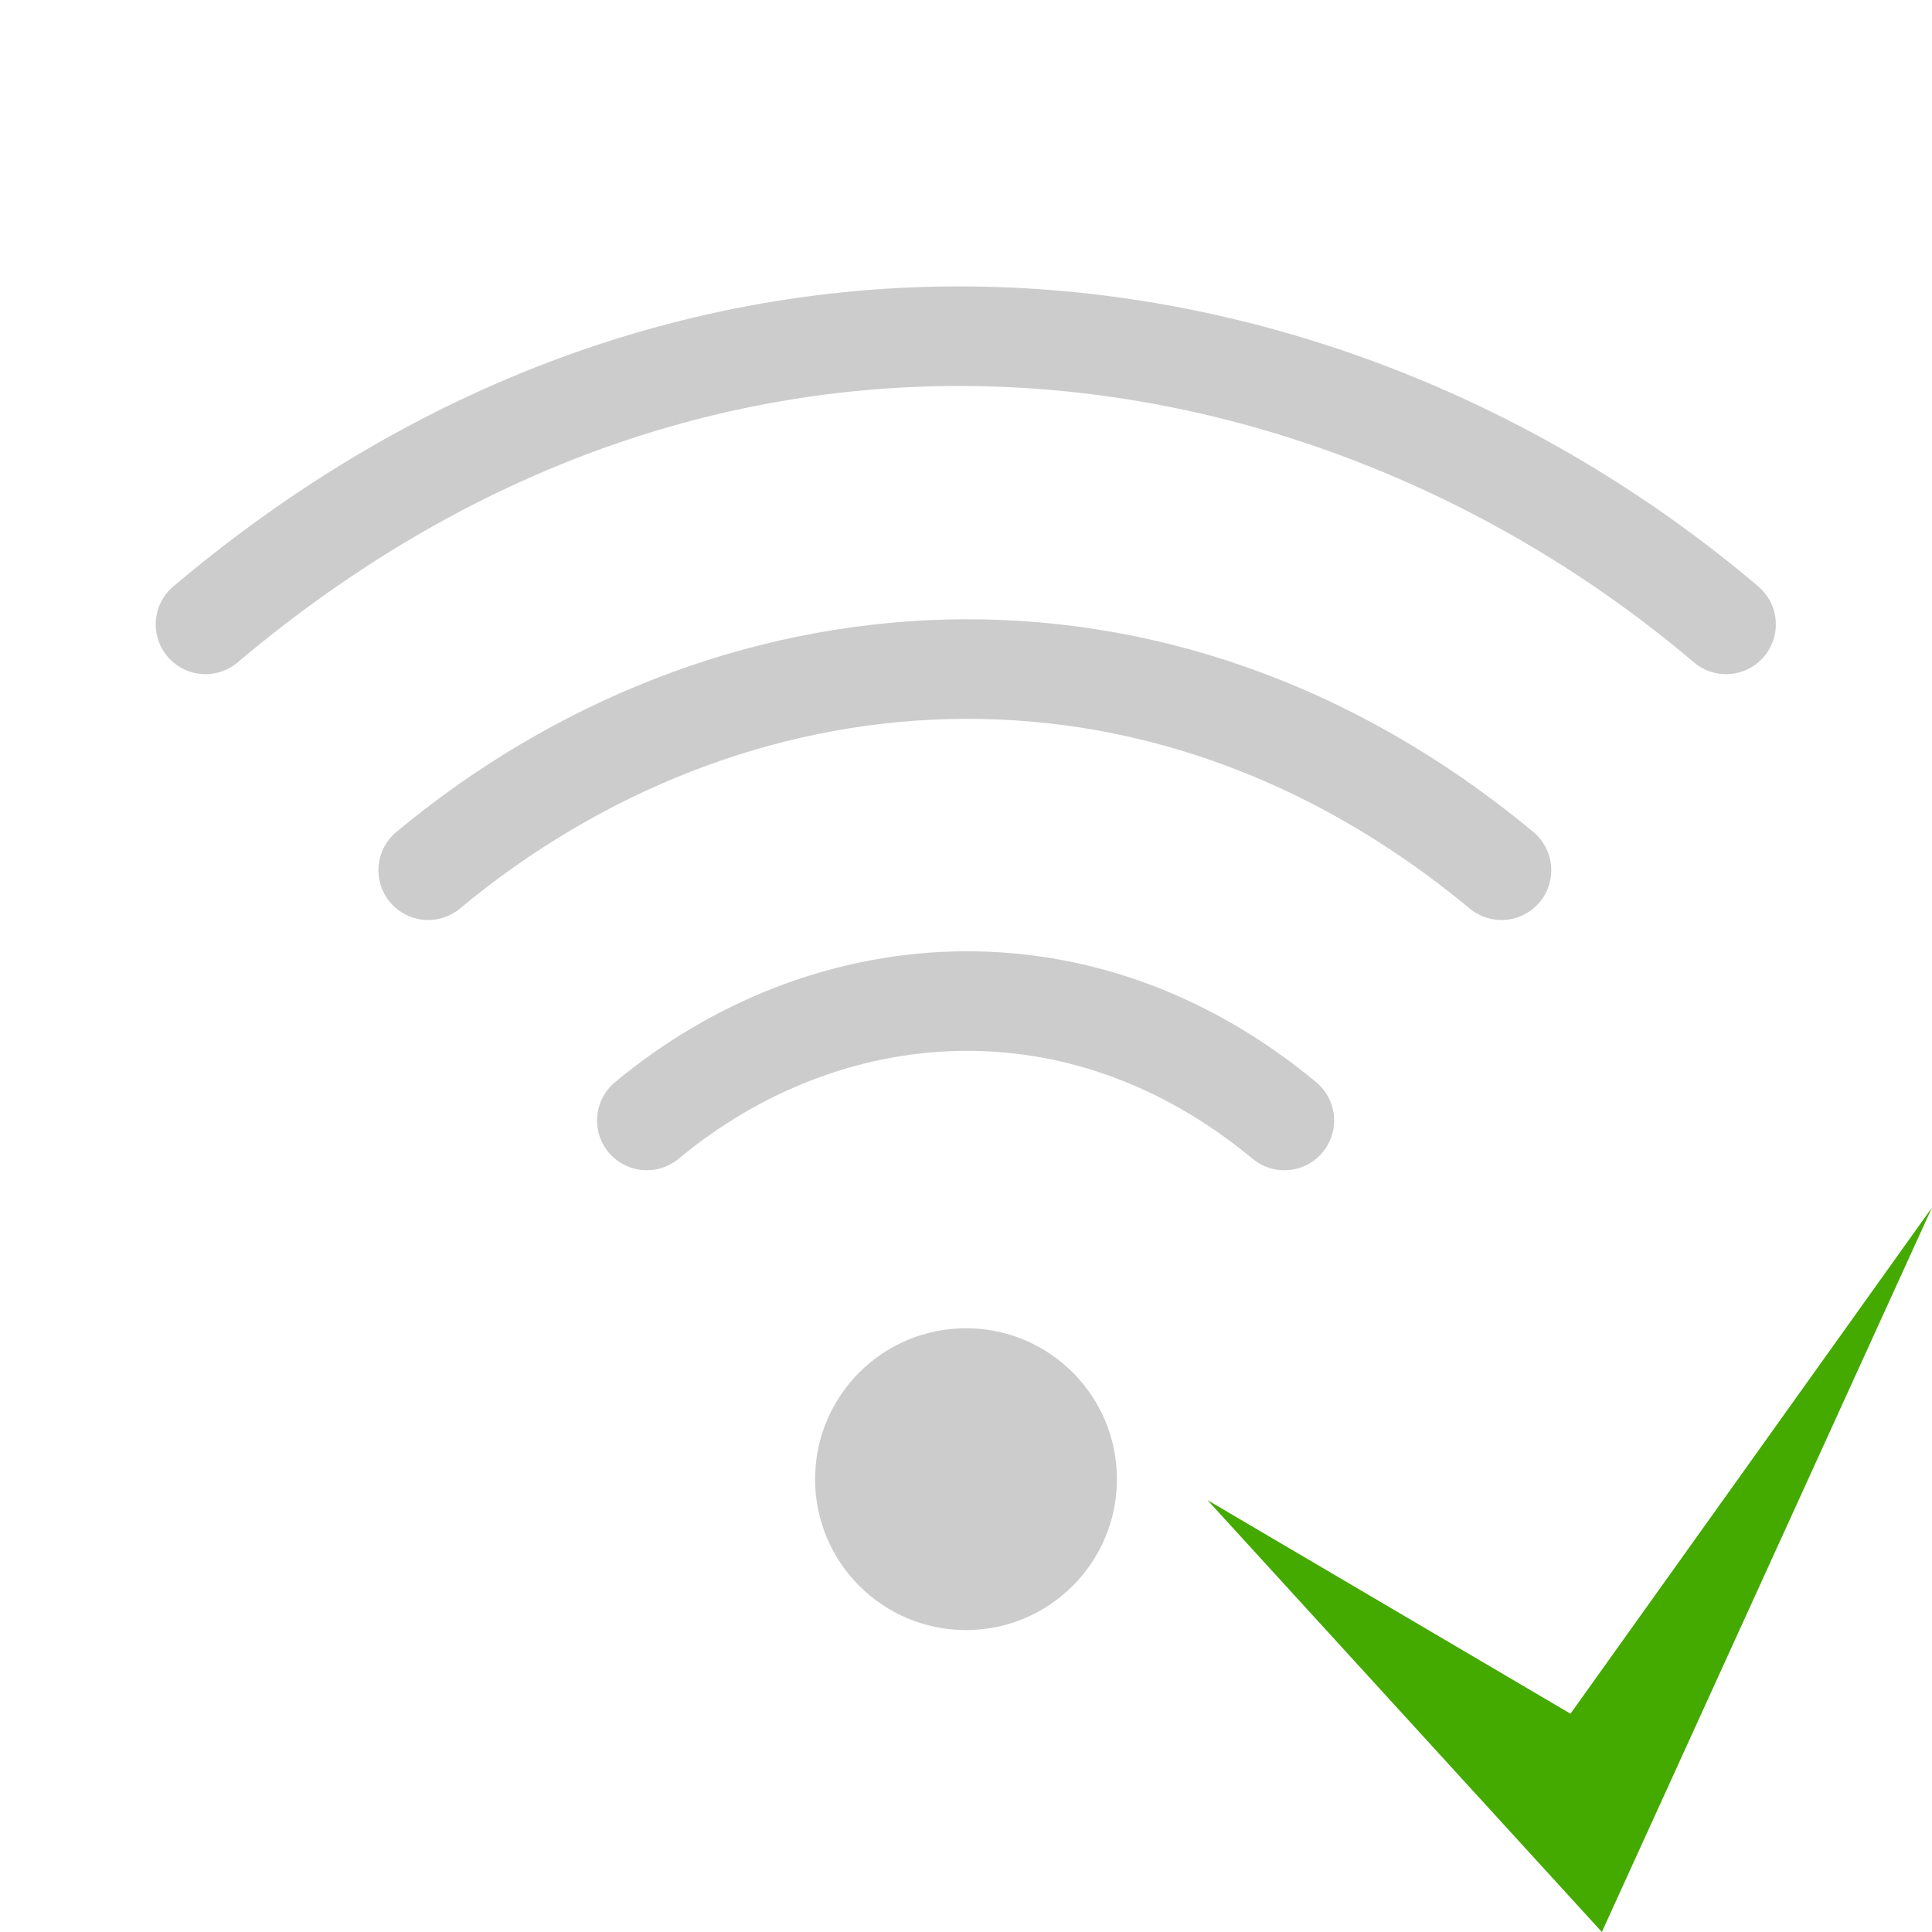
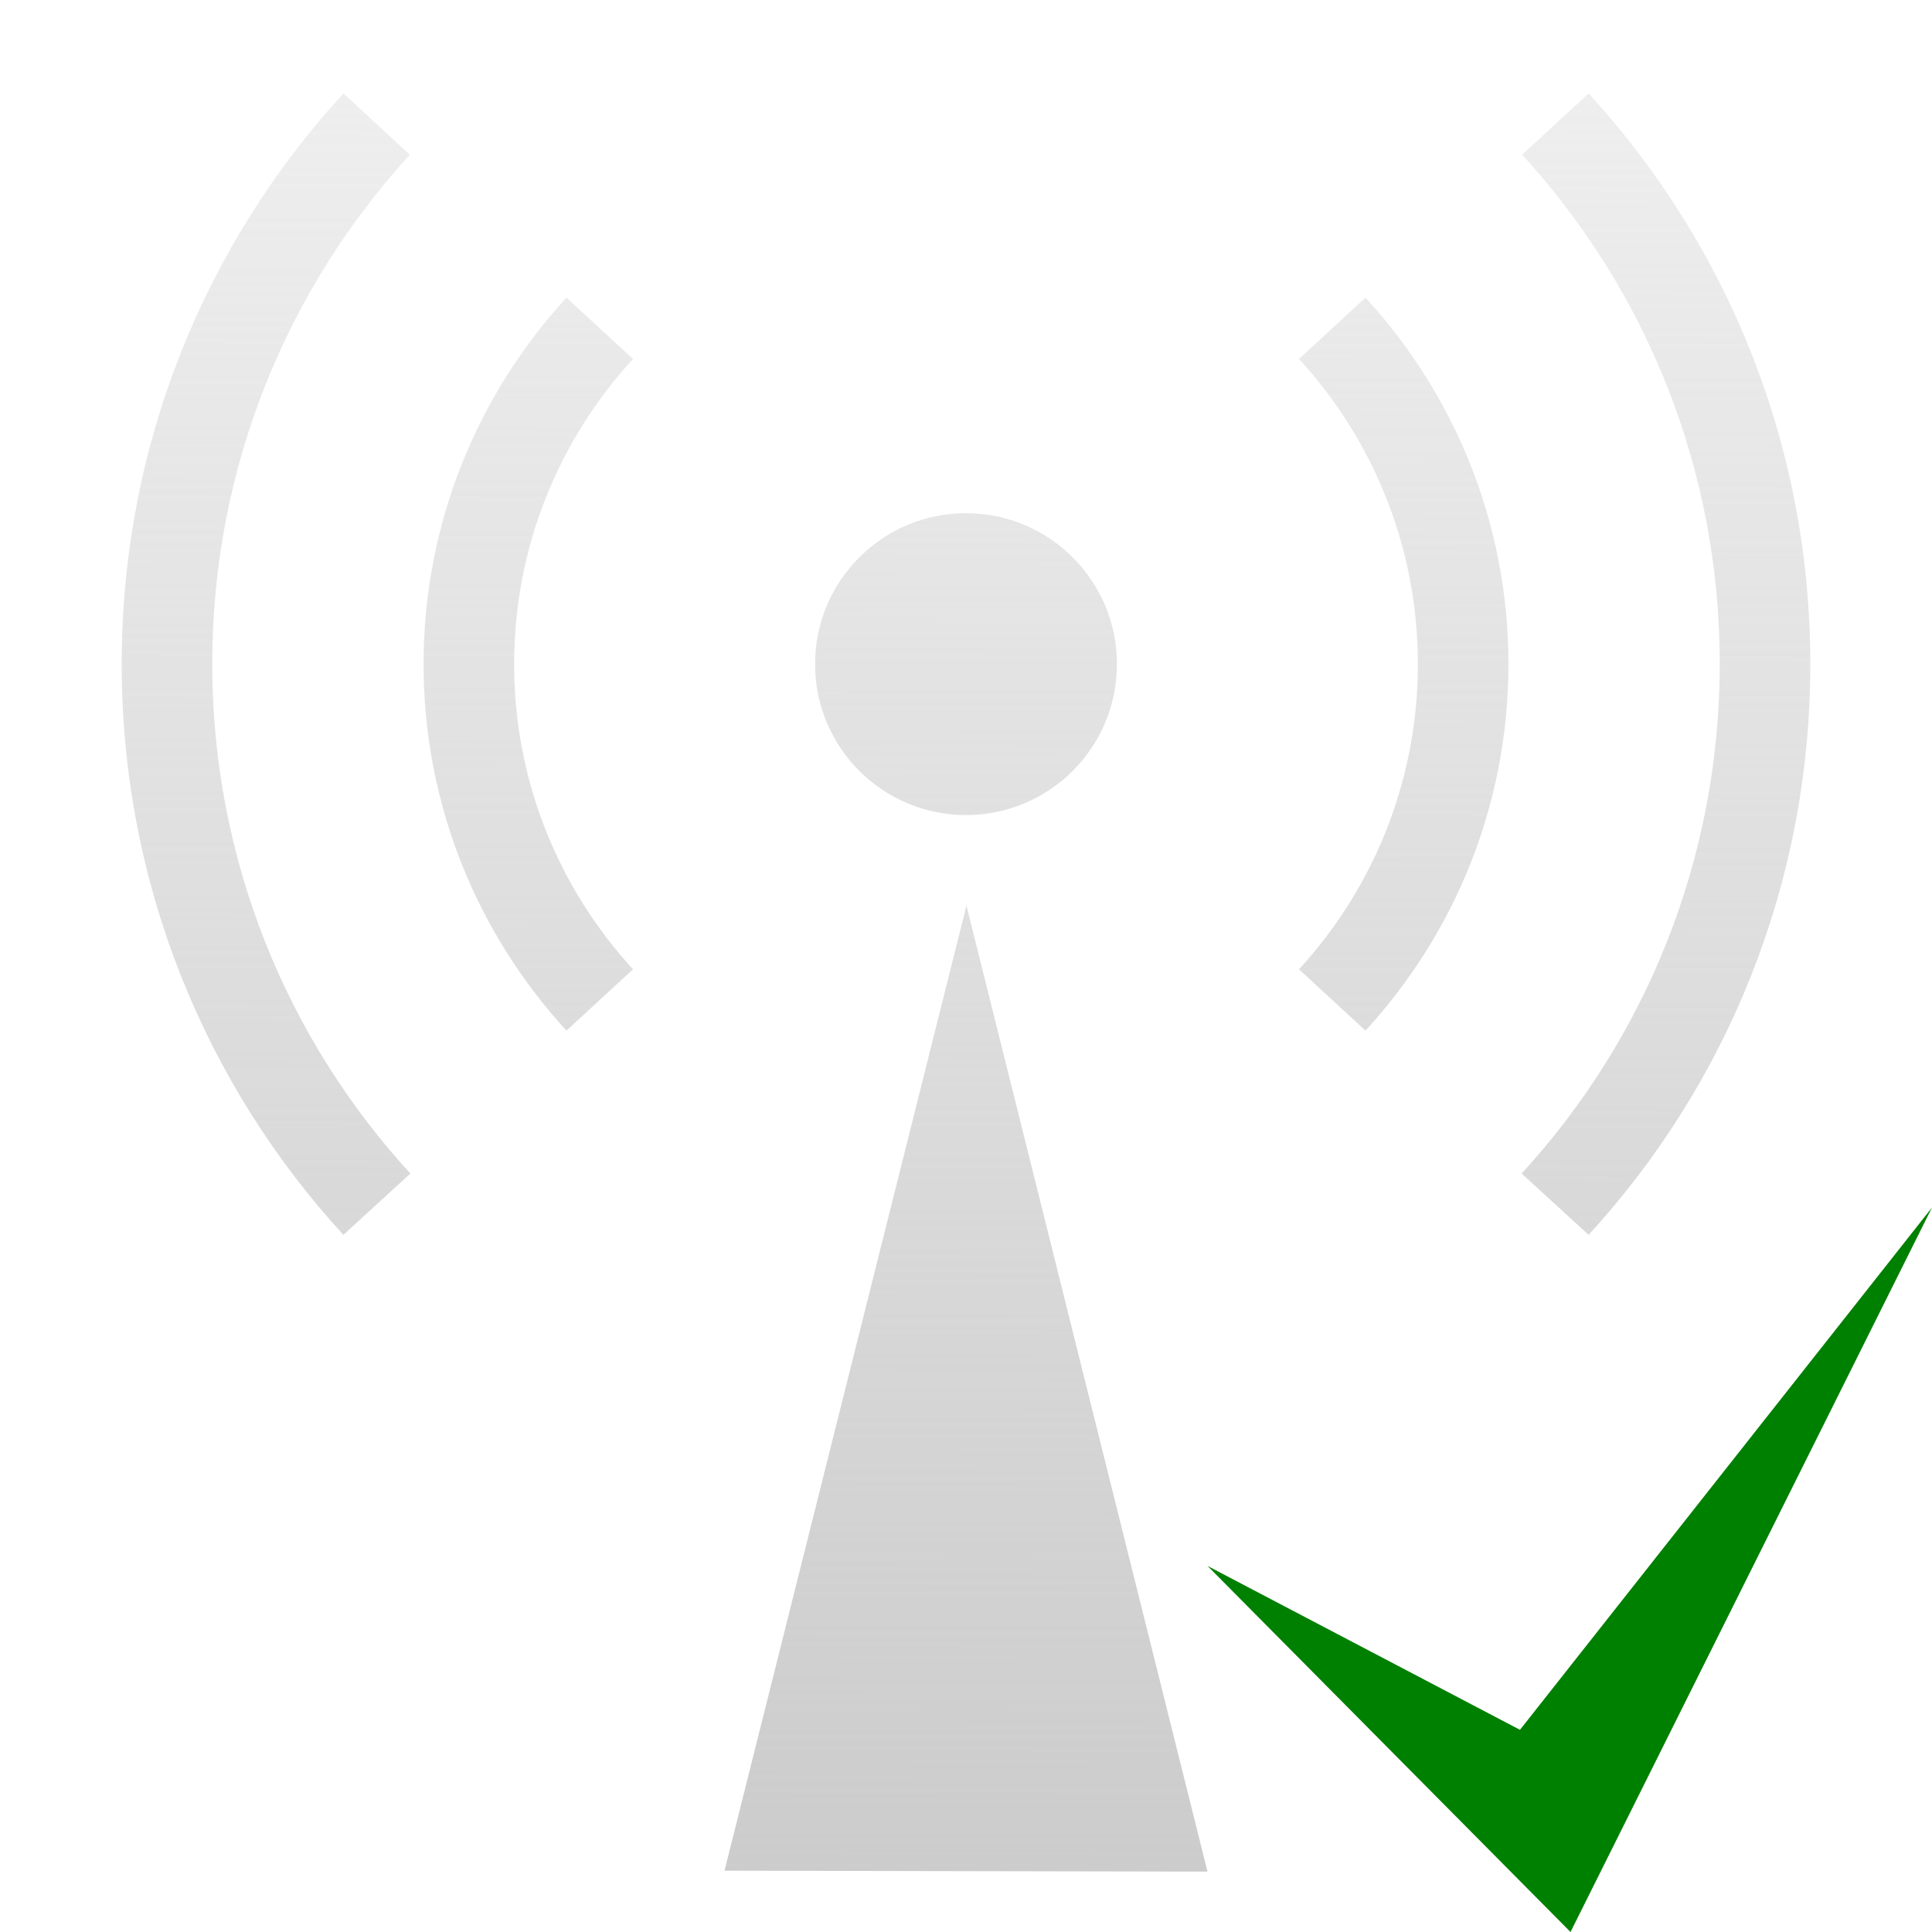
- <svg xmlns="http://www.w3.org/2000/svg" width="128" height="128" id="svg2" version="1.1">
-   <defs id="defs4">
-     </defs>
-   <g id="layer1" transform="translate(0,-924.3622)">
-     <path style="fill:#cccccc;fill-opacity:1;stroke:none;stroke-opacity:1" id="path2984" d="m 61.538,76.78 c 0,1.762 -1.428,3.189 -3.189,3.189 -1.762,0 -3.189,-1.428 -3.189,-3.189 0,-1.762 1.428,-3.189 3.189,-3.189 1.762,0 3.189,1.428 3.189,3.189 z" transform="matrix(3.135294,0,0,3.135294,-118.9412,781.6328)" />
-     <path style="fill:none;stroke:#cccccc;stroke-width:6.596;stroke-linecap:round;stroke-linejoin:miter;stroke-miterlimit:4;stroke-opacity:1;stroke-dasharray:none;fill-opacity:1" d="m 13.614,965.729 c 33.924,-28.631 74.724,-22.074 100.742,0 l 0,0" id="path4062" />
-     <path style="fill:none;stroke:#cccccc;stroke-width:6.596;stroke-linecap:round;stroke-linejoin:miter;stroke-miterlimit:4;stroke-opacity:1;stroke-dasharray:none" d="m 28.368,982.016 c 19.779,-16.444 48.17,-19.048 71.11,0 l 0,0" id="path4062-5" />
-     <path style="fill:none;stroke:#cccccc;stroke-width:6.596;stroke-linecap:round;stroke-linejoin:round;stroke-miterlimit:4;stroke-opacity:1;stroke-dasharray:none" d="m 42.853,998.596 c 11.748,-9.762 28.613,-11.307 42.239,0 l 0,0" id="path4062-5-2" />
-     <path style="fill:#44aa00;fill-opacity:1;stroke:none" d="m 80,1023.75 24.048,14.149 23.952,-33.537 -21.873,48 z" id="path2987" />
+ <svg xmlns="http://www.w3.org/2000/svg" xmlns:xlink="http://www.w3.org/1999/xlink" width="128" height="128" id="svg2985" version="1.1">
+   <defs id="defs2987">
+     <linearGradient id="linearGradient3785">
+       <stop style="stop-color:#cccccc;stop-opacity:1;" offset="0" id="stop3787" />
+       <stop style="stop-color:#cccccc;stop-opacity:0;" offset="1" id="stop3789" />
+     </linearGradient>
+     <linearGradient xlink:href="#linearGradient3785" id="linearGradient3791" x1="63.747" y1="123.96" x2="64.253" y2="-51.932" gradientUnits="userSpaceOnUse" />
+   </defs>
+   <g id="layer1" transform="translate(0,80)">
+     <path style="fill:url(#linearGradient3791);fill-opacity:1;fill-rule:evenodd;stroke:none;" d="M 22.75 6.188 C 13.623 16.148 8.062 29.427 8.062 44 C 8.062 58.573 13.623 71.859 22.75 81.812 L 27.188 77.75 C 19.031 68.856 14.062 56.99 14.062 43.969 C 14.062 30.971 19.025 19.132 27.156 10.25 L 22.75 6.188 z M 105.25 6.188 L 100.844 10.25 C 108.975 19.132 113.938 30.971 113.938 43.969 C 113.938 56.99 108.969 68.856 100.812 77.75 L 105.25 81.812 C 114.377 71.859 119.938 58.573 119.938 44 C 119.938 29.427 114.377 16.148 105.25 6.188 z M 37.531 19.719 C 31.66 26.116 28.062 34.634 28.062 44 C 28.062 53.366 31.66 61.884 37.531 68.281 L 41.938 64.219 C 37.053 58.891 34.062 51.799 34.062 44 C 34.062 36.201 37.053 29.109 41.938 23.781 L 37.531 19.719 z M 90.469 19.719 L 86.062 23.781 C 90.947 29.109 93.938 36.201 93.938 44 C 93.938 51.799 90.947 58.891 86.062 64.219 L 90.469 68.281 C 96.34 61.884 99.938 53.366 99.938 44 C 99.938 34.634 96.34 26.116 90.469 19.719 z M 64 34 C 58.477 34 54 38.477 54 44 C 54 49.523 58.477 54 64 54 C 69.523 54 74 49.523 74 44 C 74 38.477 69.523 34 64 34 z M 64.031 60 L 48 123.938 L 80 124 L 64.031 60 z " transform="translate(0,-80)" id="path3765" />
+     <path style="fill:#008000;fill-opacity:1;stroke:none" d="M 80,23.746 100.702,34.605 128,0 104.051,48 z" id="path2993" />
  </g>
</svg>
